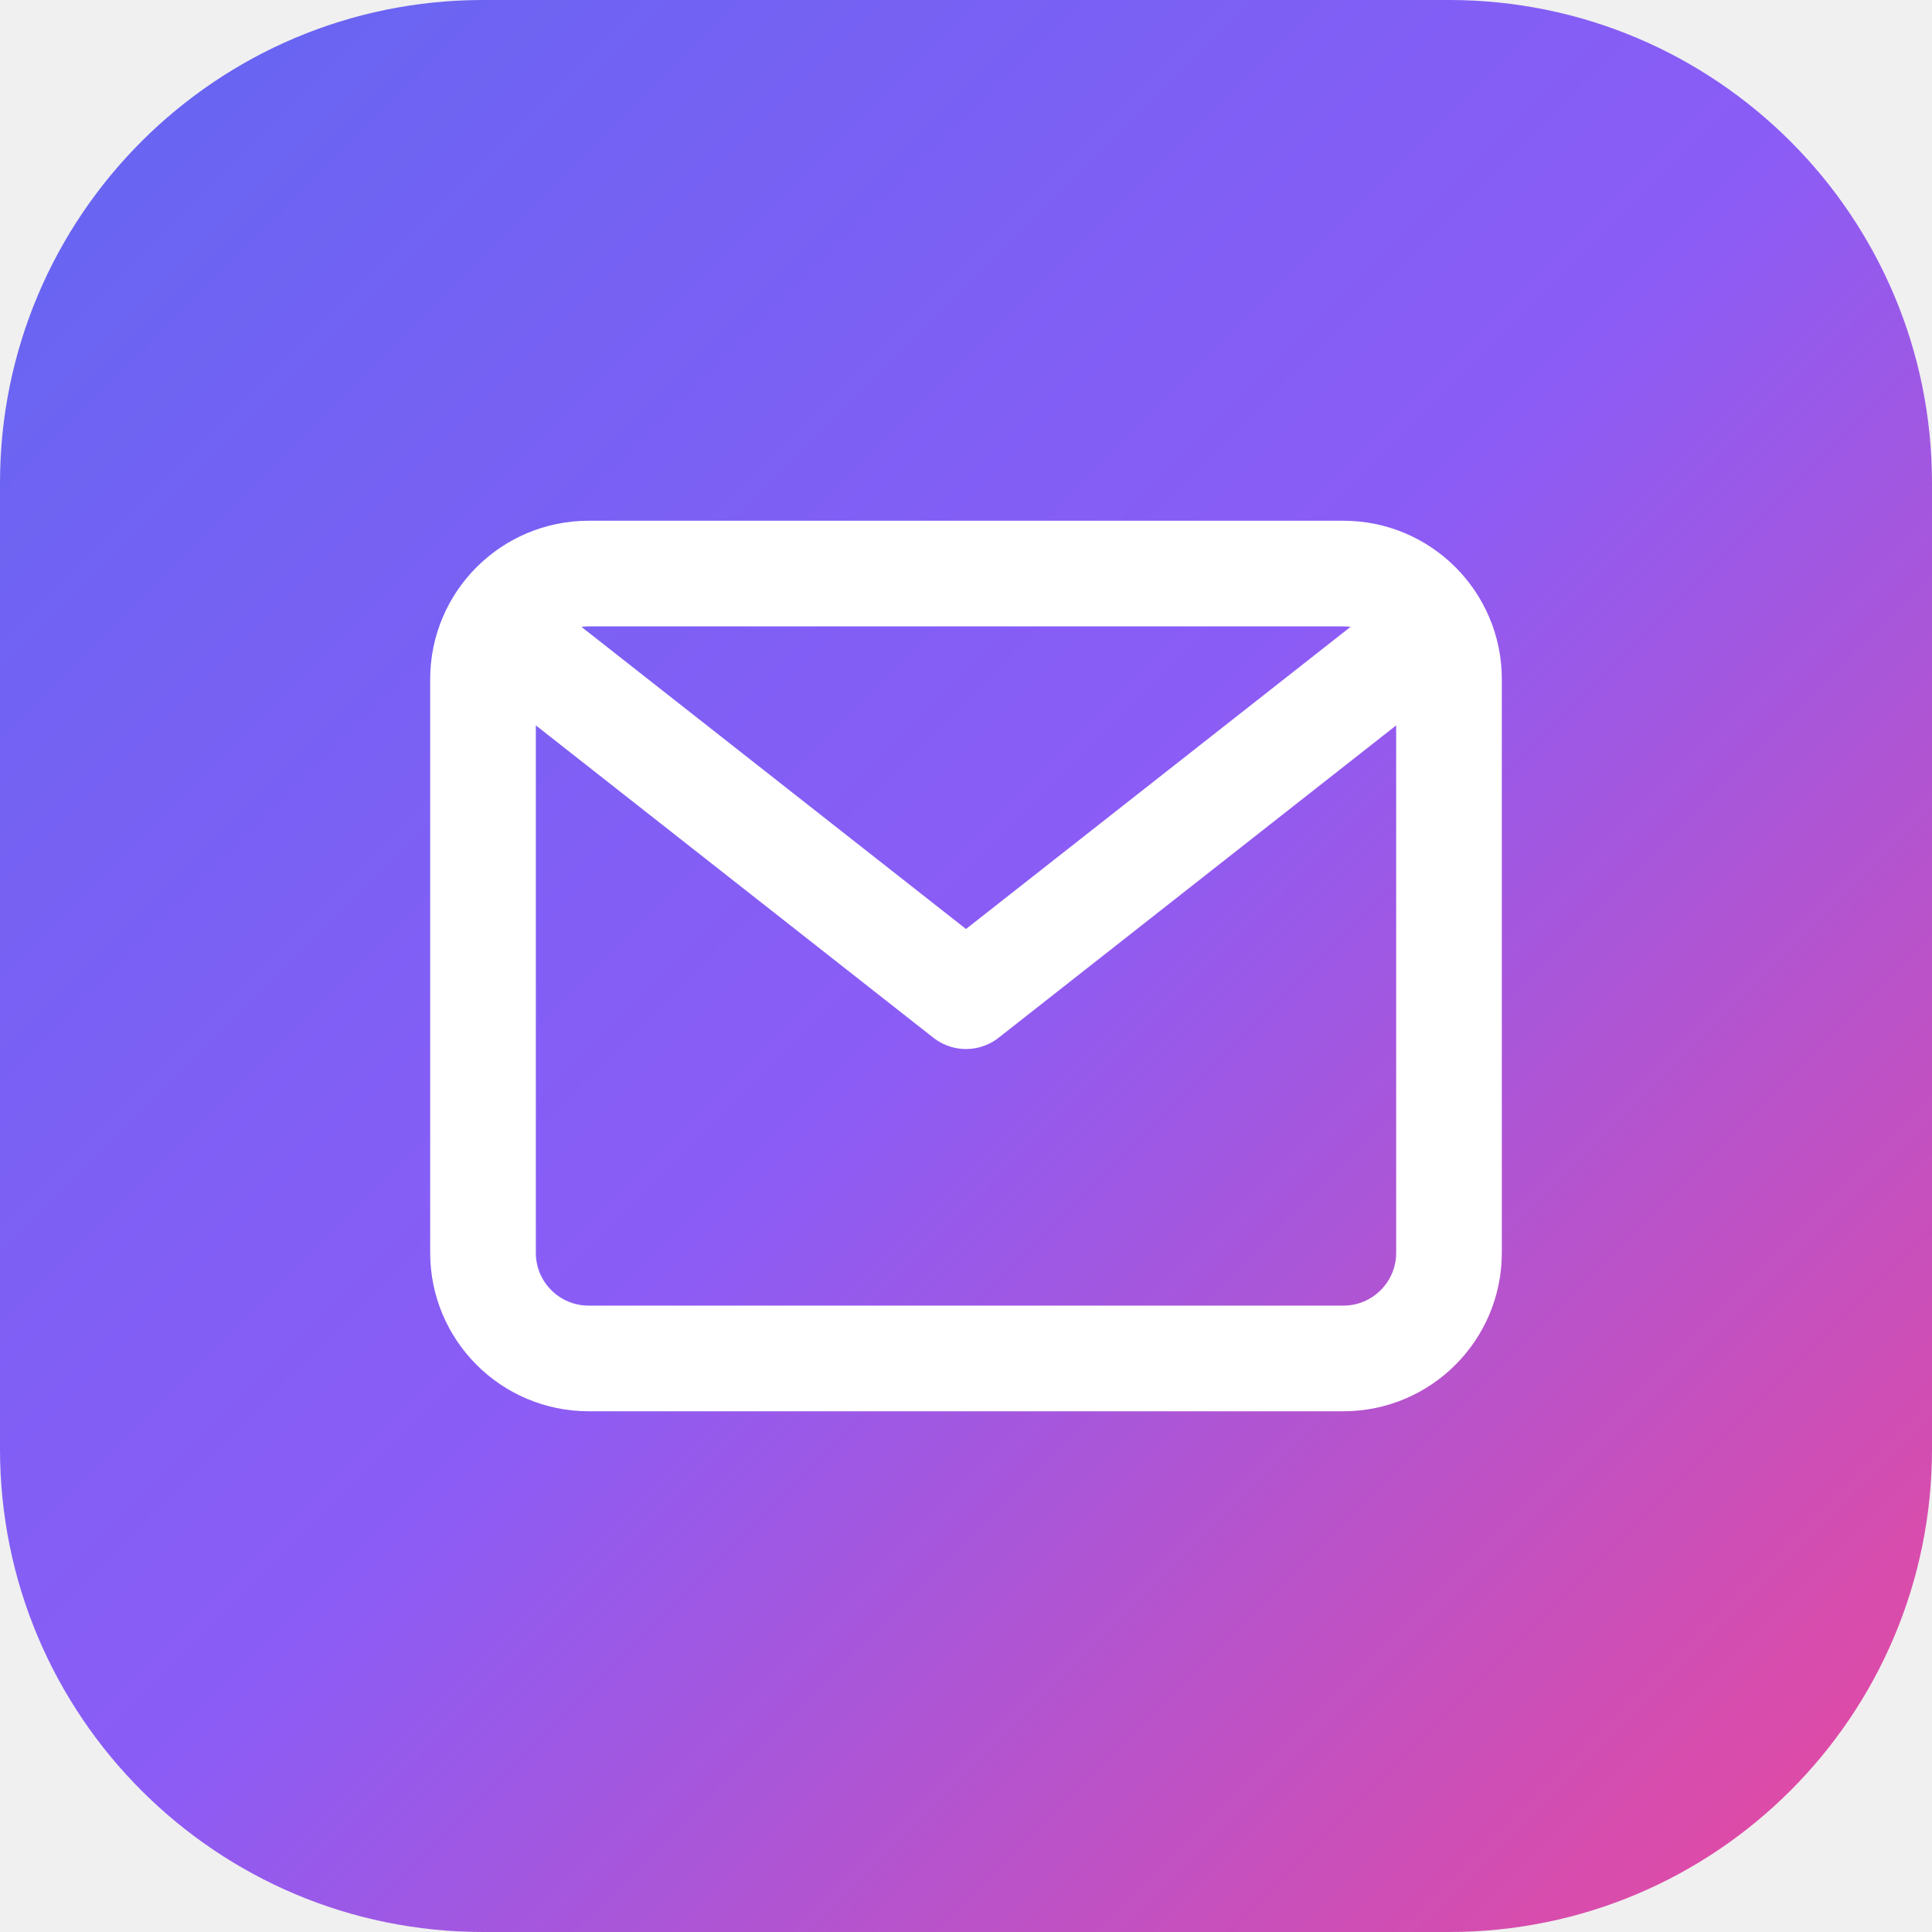
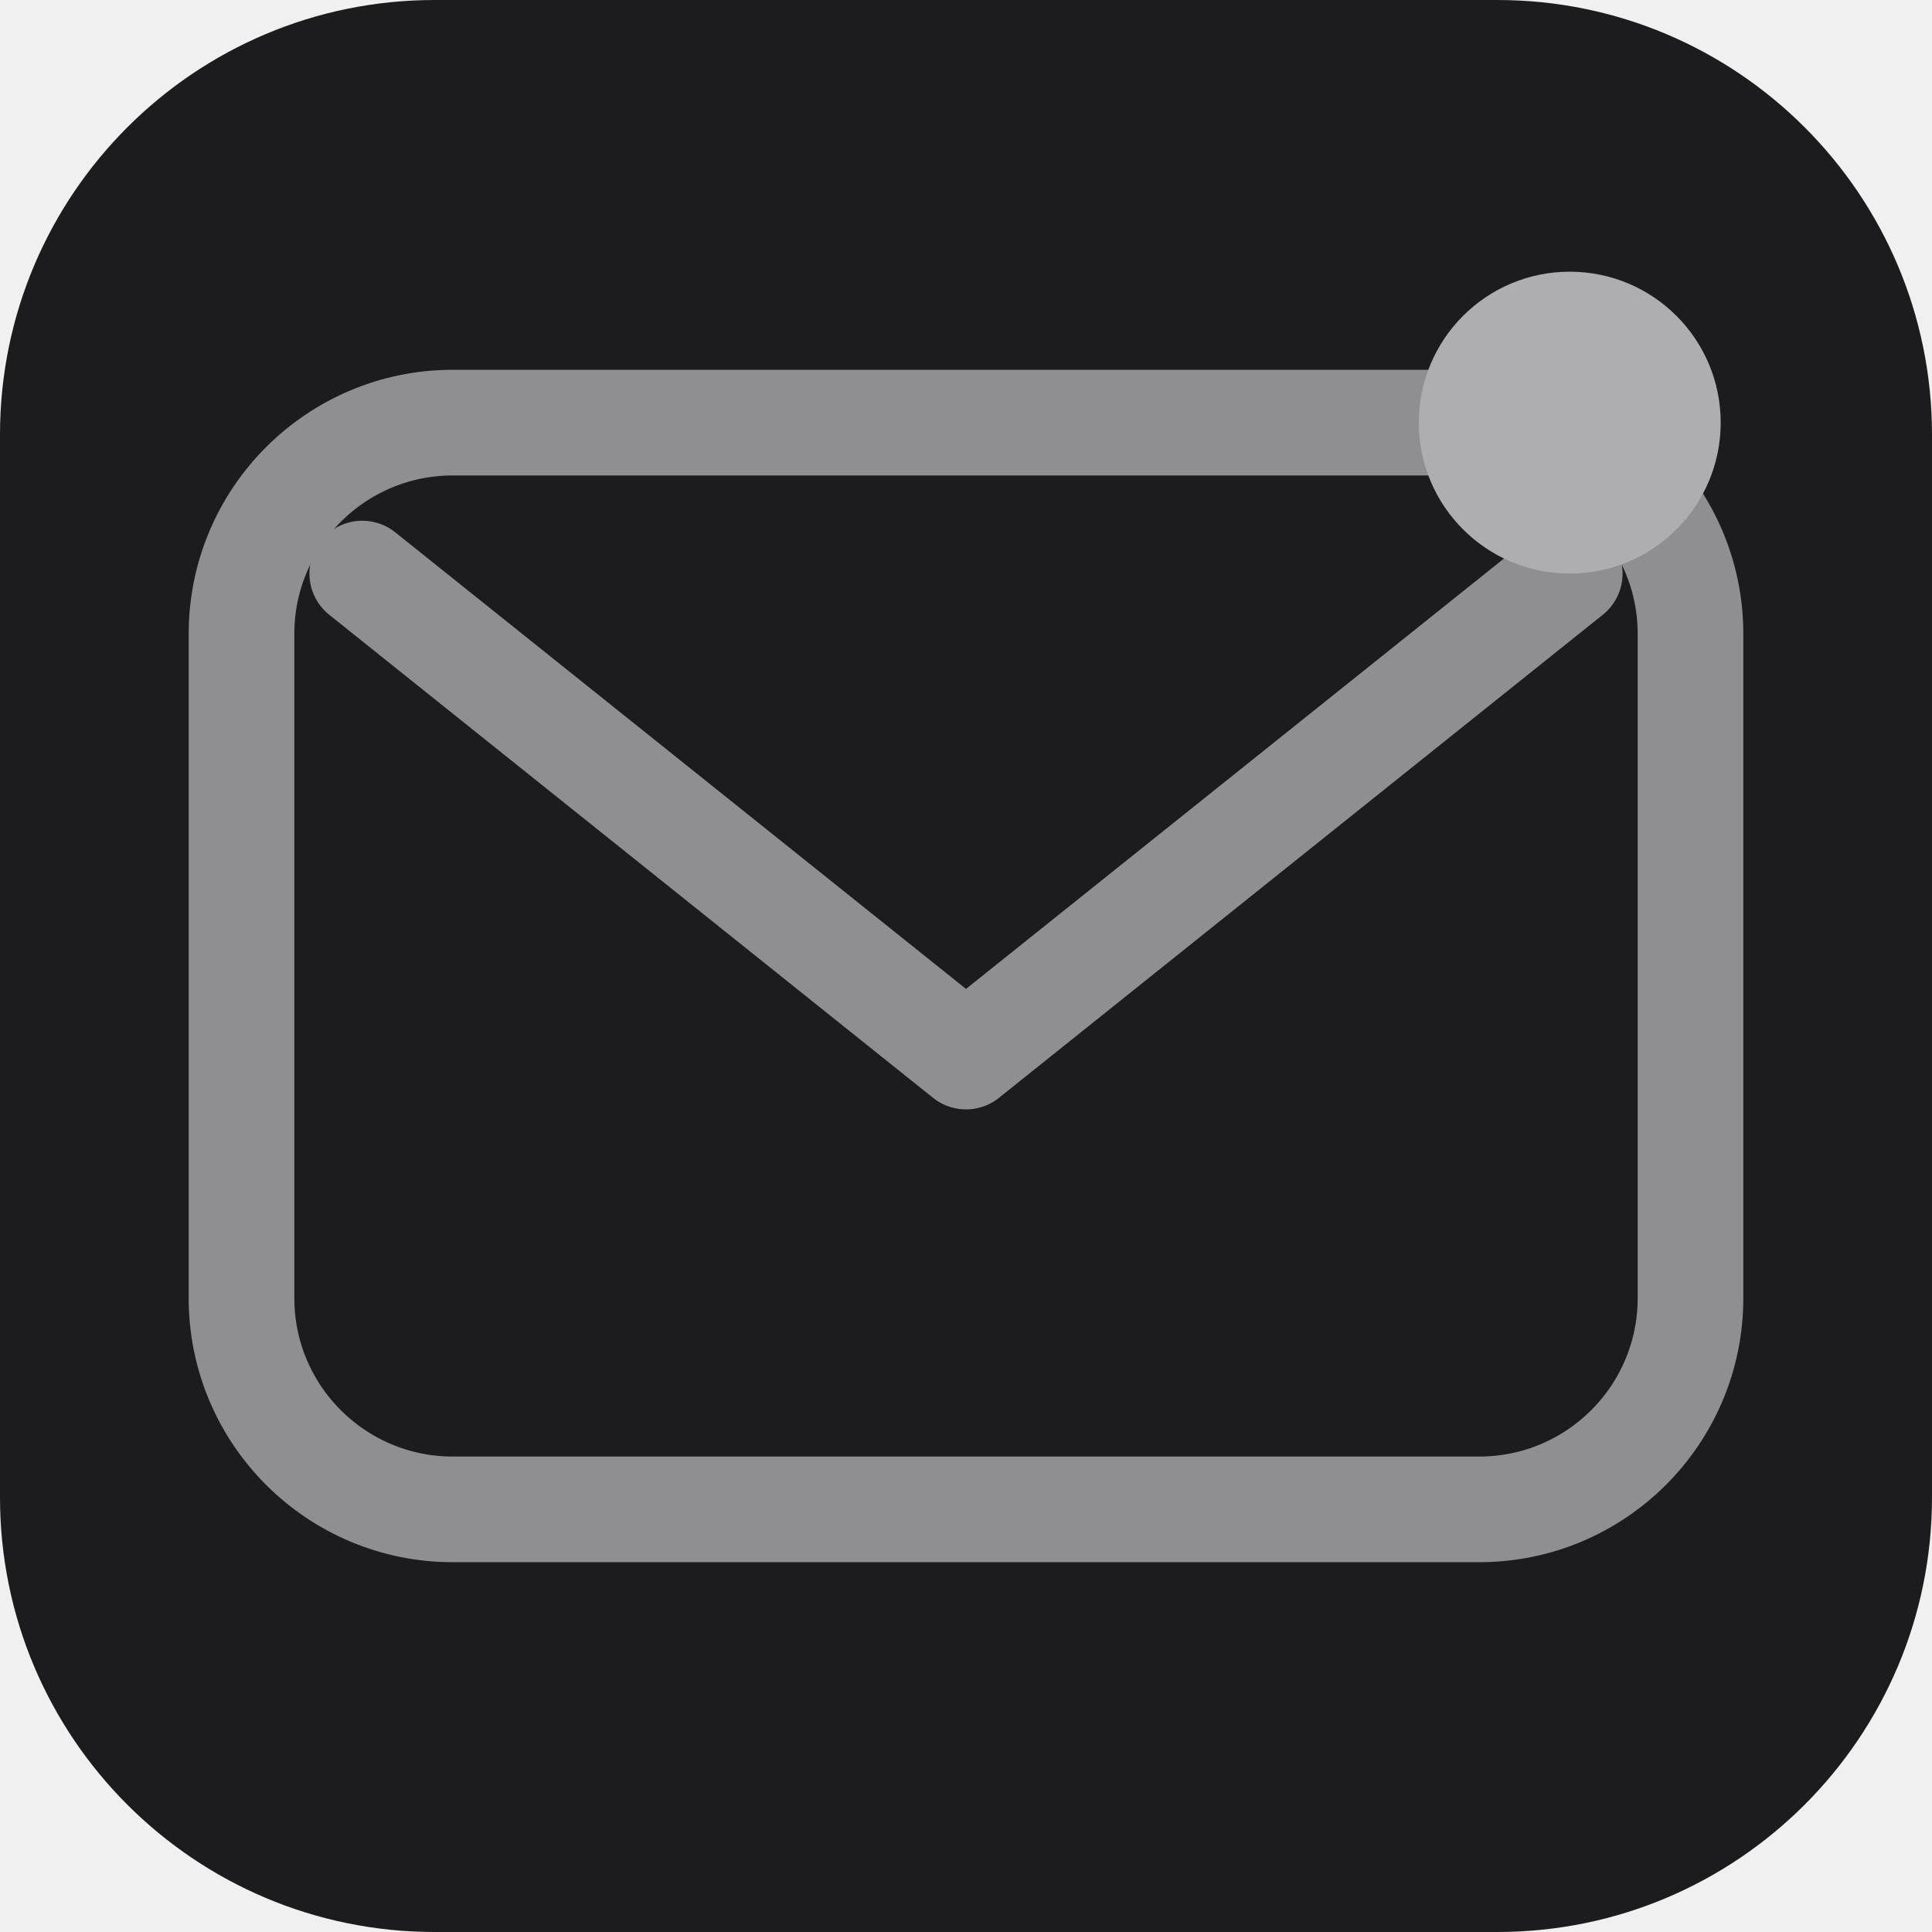
- <svg xmlns="http://www.w3.org/2000/svg" viewBox="0 0 64 64">
-   <defs>
-     <linearGradient id="g" x1="0" y1="0" x2="1" y2="1">
-       <stop offset="0" stop-color="#6366f1" />
-       <stop offset=".5" stop-color="#8b5cf6" />
-       <stop offset="1" stop-color="#ec4899" />
-     </linearGradient>
-   </defs>
-   <rect width="64" height="64" rx="16" fill="url(#g)" />
-   <path d="M16 22.5A3.5 3.5 0 0 1 19.5 19h25a3.5 3.5 0 0 1 3.5 3.5v19a3.5 3.5 0 0 1-3.5 3.5h-25a3.5 3.5 0 0 1-3.5-3.5z" fill="none" stroke="#fff" stroke-width="3.5" stroke-linejoin="round" />
-   <path d="m18 22 14 11 14-11" fill="none" stroke="#fff" stroke-width="3.5" stroke-linecap="round" stroke-linejoin="round" />
+ <svg xmlns="http://www.w3.org/2000/svg" viewBox="0 0 128 128">
+   <rect width="128" height="128" rx="28.8" fill="#1C1C1E" />
+   <rect x="16" y="28" width="96" height="72" rx="14" fill="none" stroke="#8E8E93" stroke-width="7" stroke-linejoin="round" />
+   <path d="M24 38 L64 70 L104 38" fill="none" stroke="#8E8E93" stroke-width="7" stroke-linecap="round" stroke-linejoin="round" />
+   <circle cx="104" cy="28" r="10" fill="#AEAEB2" />
</svg>
